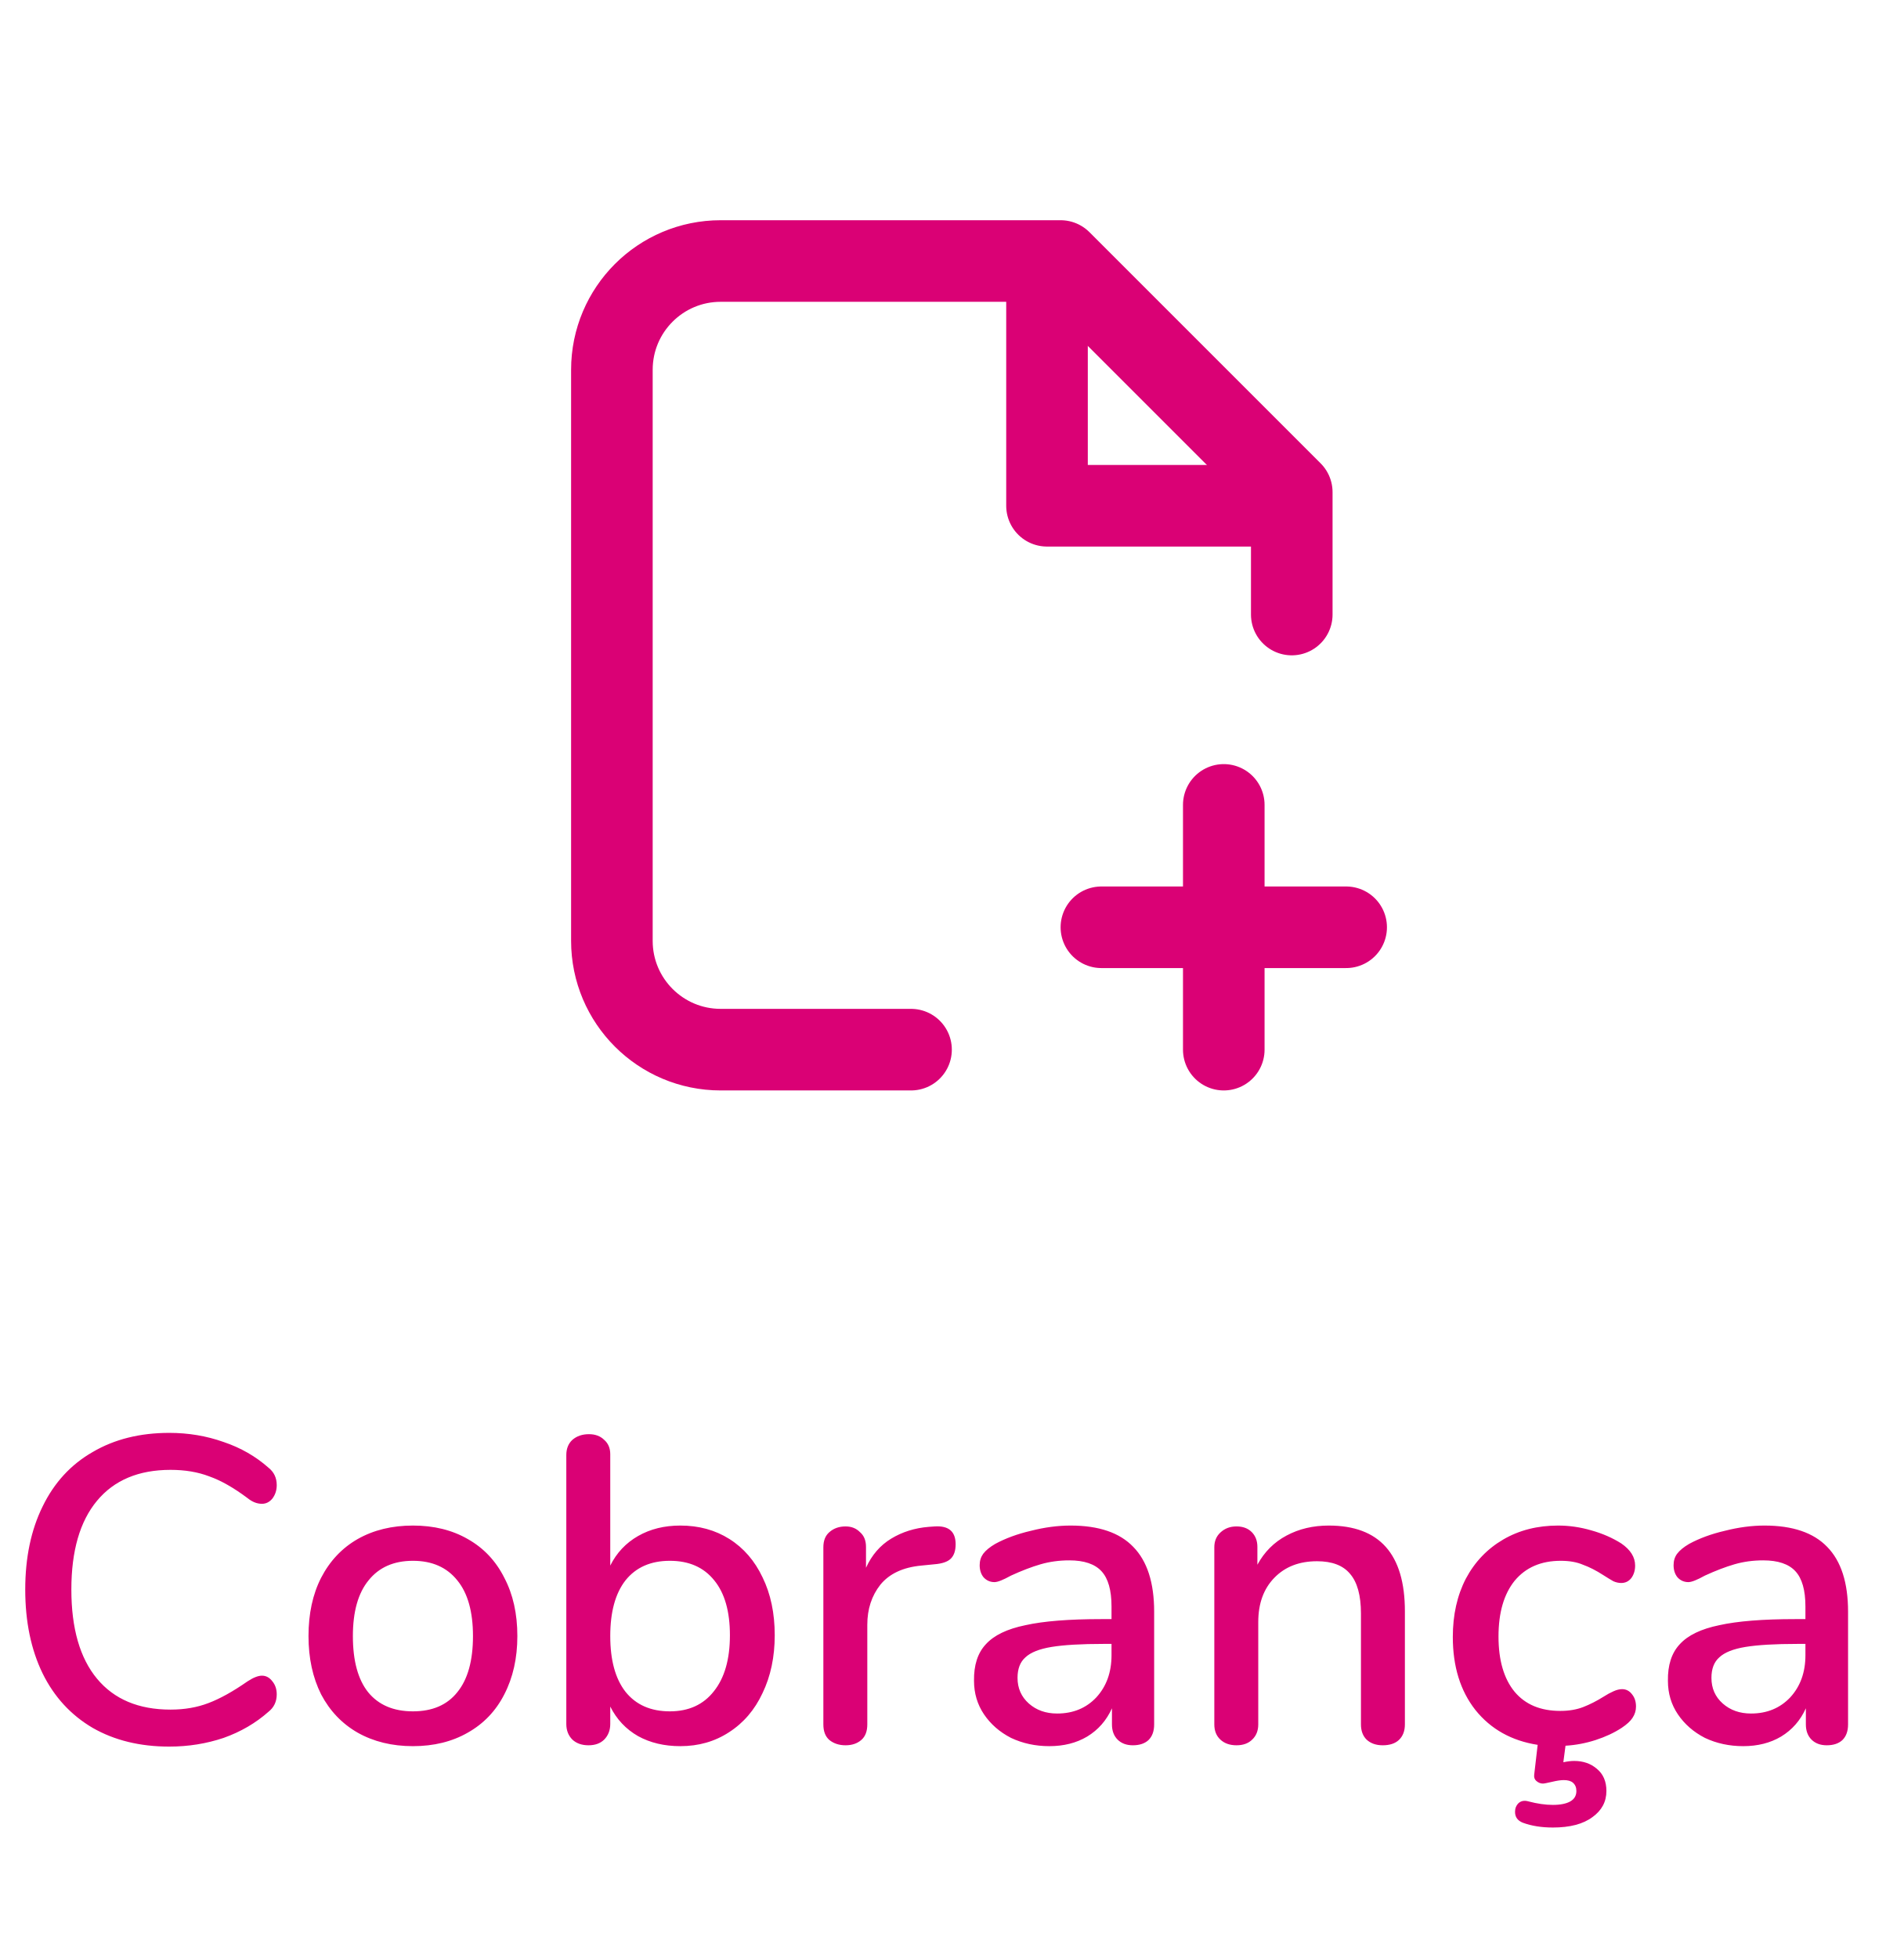
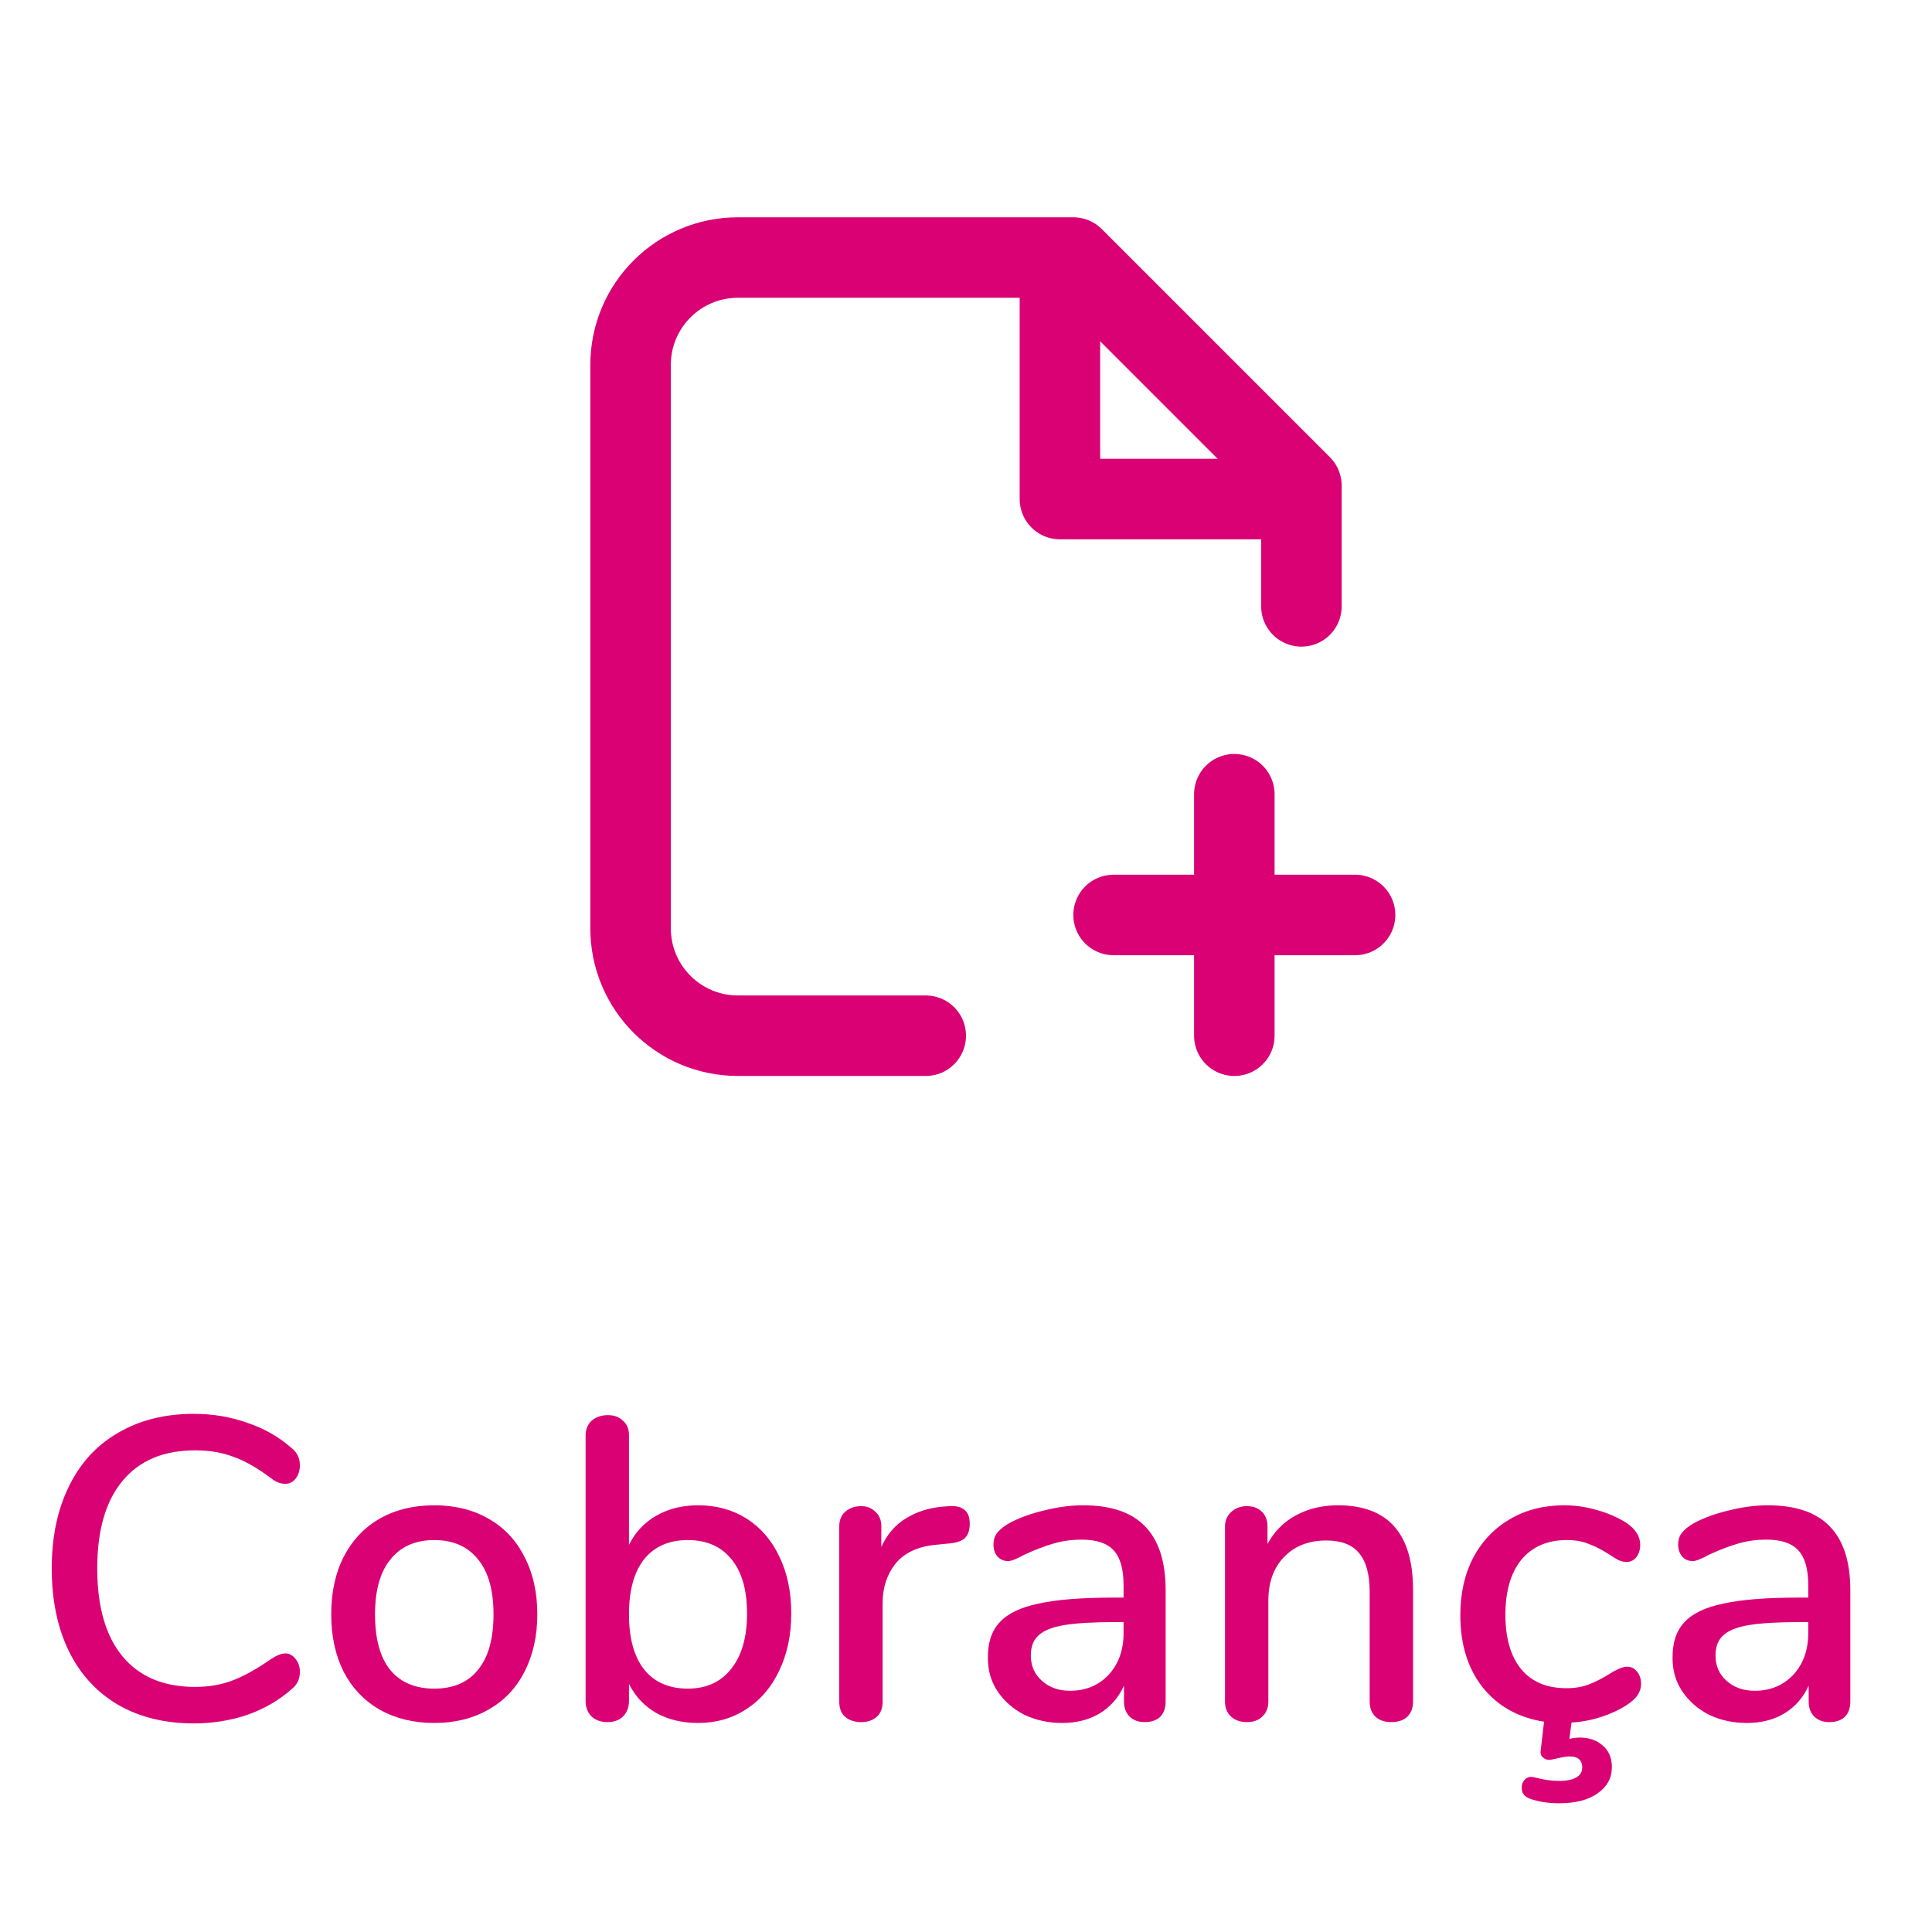
- <svg xmlns="http://www.w3.org/2000/svg" width="35" height="36" viewBox="0 0 35 36" fill="none">
+ <svg xmlns="http://www.w3.org/2000/svg" width="45" height="45" viewBox="0 0 35 36" fill="none">
  <path d="M16.75 19.299H13.25C12.145 19.299 11.25 18.403 11.25 17.299V6.799C11.25 5.694 12.145 4.799 13.25 4.799H19.5L23.75 9.049V11.299" stroke="#DA0175" stroke-width="1.5" stroke-linecap="round" stroke-linejoin="round" />
  <path d="M22.5 14.799V19.299" stroke="#DA0175" stroke-width="1.5" stroke-linecap="round" stroke-linejoin="round" />
  <path d="M24.75 17.049H20.25" stroke="#DA0175" stroke-width="1.5" stroke-linecap="round" stroke-linejoin="round" />
  <path d="M23.5 9.299H19.25V5.049" stroke="#DA0175" stroke-width="1.5" stroke-linecap="round" stroke-linejoin="round" />
  <path d="M3.112 32.113C2.573 32.113 2.104 31.998 1.704 31.769C1.304 31.534 0.997 31.201 0.784 30.769C0.571 30.331 0.464 29.817 0.464 29.225C0.464 28.638 0.571 28.129 0.784 27.697C0.997 27.259 1.304 26.926 1.704 26.697C2.104 26.462 2.573 26.345 3.112 26.345C3.464 26.345 3.797 26.401 4.112 26.513C4.427 26.619 4.701 26.777 4.936 26.985C5.037 27.065 5.088 27.172 5.088 27.305C5.088 27.401 5.061 27.483 5.008 27.553C4.955 27.617 4.891 27.649 4.816 27.649C4.725 27.649 4.637 27.614 4.552 27.545C4.296 27.353 4.061 27.22 3.848 27.145C3.64 27.065 3.403 27.025 3.136 27.025C2.549 27.025 2.099 27.214 1.784 27.593C1.469 27.971 1.312 28.515 1.312 29.225C1.312 29.939 1.469 30.486 1.784 30.865C2.099 31.244 2.549 31.433 3.136 31.433C3.392 31.433 3.624 31.393 3.832 31.313C4.045 31.233 4.285 31.099 4.552 30.913C4.659 30.843 4.747 30.809 4.816 30.809C4.891 30.809 4.955 30.843 5.008 30.913C5.061 30.977 5.088 31.057 5.088 31.153C5.088 31.286 5.037 31.393 4.936 31.473C4.701 31.681 4.427 31.841 4.112 31.953C3.797 32.059 3.464 32.113 3.112 32.113ZM7.592 32.105C7.208 32.105 6.869 32.022 6.576 31.857C6.288 31.692 6.064 31.457 5.904 31.153C5.749 30.843 5.672 30.486 5.672 30.081C5.672 29.67 5.749 29.313 5.904 29.009C6.064 28.7 6.288 28.462 6.576 28.297C6.869 28.131 7.208 28.049 7.592 28.049C7.976 28.049 8.312 28.131 8.6 28.297C8.893 28.462 9.117 28.7 9.272 29.009C9.432 29.313 9.512 29.67 9.512 30.081C9.512 30.486 9.432 30.843 9.272 31.153C9.117 31.457 8.893 31.692 8.6 31.857C8.312 32.022 7.976 32.105 7.592 32.105ZM7.592 31.465C7.949 31.465 8.221 31.348 8.408 31.113C8.6 30.878 8.696 30.534 8.696 30.081C8.696 29.633 8.6 29.291 8.408 29.057C8.216 28.817 7.944 28.697 7.592 28.697C7.24 28.697 6.968 28.817 6.776 29.057C6.584 29.291 6.488 29.633 6.488 30.081C6.488 30.534 6.581 30.878 6.768 31.113C6.96 31.348 7.235 31.465 7.592 31.465ZM12.508 28.049C12.849 28.049 13.15 28.131 13.412 28.297C13.673 28.462 13.876 28.697 14.02 29.001C14.169 29.305 14.244 29.66 14.244 30.065C14.244 30.465 14.169 30.82 14.02 31.129C13.876 31.438 13.67 31.678 13.404 31.849C13.142 32.02 12.844 32.105 12.508 32.105C12.214 32.105 11.956 32.044 11.732 31.921C11.508 31.793 11.337 31.611 11.22 31.377V31.697C11.22 31.814 11.182 31.91 11.108 31.985C11.038 32.054 10.942 32.089 10.82 32.089C10.697 32.089 10.598 32.054 10.524 31.985C10.449 31.91 10.412 31.814 10.412 31.697V26.753C10.412 26.636 10.449 26.542 10.524 26.473C10.604 26.404 10.705 26.369 10.828 26.369C10.945 26.369 11.038 26.404 11.108 26.473C11.182 26.537 11.22 26.625 11.22 26.737V28.785C11.337 28.55 11.508 28.369 11.732 28.241C11.956 28.113 12.214 28.049 12.508 28.049ZM12.316 31.465C12.662 31.465 12.932 31.342 13.124 31.097C13.321 30.852 13.42 30.508 13.42 30.065C13.42 29.628 13.324 29.291 13.132 29.057C12.94 28.817 12.668 28.697 12.316 28.697C11.964 28.697 11.692 28.817 11.5 29.057C11.313 29.297 11.22 29.638 11.22 30.081C11.22 30.523 11.313 30.865 11.5 31.105C11.692 31.345 11.964 31.465 12.316 31.465ZM17.186 28.065C17.442 28.049 17.57 28.158 17.57 28.393C17.57 28.51 17.541 28.598 17.482 28.657C17.424 28.715 17.322 28.75 17.178 28.761L16.938 28.785C16.602 28.817 16.352 28.934 16.186 29.137C16.026 29.34 15.946 29.585 15.946 29.873V31.705C15.946 31.833 15.909 31.929 15.834 31.993C15.759 32.057 15.664 32.089 15.546 32.089C15.429 32.089 15.33 32.057 15.25 31.993C15.175 31.929 15.138 31.833 15.138 31.705V28.449C15.138 28.326 15.175 28.233 15.25 28.169C15.33 28.099 15.429 28.065 15.546 28.065C15.653 28.065 15.741 28.099 15.81 28.169C15.885 28.233 15.922 28.323 15.922 28.441V28.825C16.029 28.59 16.183 28.412 16.386 28.289C16.589 28.166 16.818 28.094 17.074 28.073L17.186 28.065ZM19.684 28.049C20.202 28.049 20.586 28.18 20.836 28.441C21.092 28.702 21.22 29.099 21.22 29.633V31.705C21.22 31.828 21.186 31.924 21.116 31.993C21.047 32.057 20.951 32.089 20.828 32.089C20.711 32.089 20.618 32.054 20.548 31.985C20.479 31.916 20.444 31.822 20.444 31.705V31.409C20.343 31.633 20.191 31.806 19.988 31.929C19.791 32.046 19.559 32.105 19.292 32.105C19.036 32.105 18.802 32.054 18.588 31.953C18.38 31.846 18.215 31.702 18.092 31.521C17.97 31.34 17.908 31.134 17.908 30.905C17.903 30.617 17.975 30.393 18.124 30.233C18.274 30.067 18.516 29.95 18.852 29.881C19.188 29.806 19.655 29.769 20.252 29.769H20.436V29.537C20.436 29.238 20.375 29.022 20.252 28.889C20.13 28.756 19.932 28.689 19.66 28.689C19.474 28.689 19.298 28.713 19.132 28.761C18.967 28.809 18.786 28.878 18.588 28.969C18.444 29.049 18.343 29.089 18.284 29.089C18.204 29.089 18.138 29.059 18.084 29.001C18.036 28.942 18.012 28.867 18.012 28.777C18.012 28.697 18.034 28.628 18.076 28.569C18.124 28.505 18.199 28.444 18.3 28.385C18.487 28.284 18.706 28.203 18.956 28.145C19.207 28.081 19.45 28.049 19.684 28.049ZM19.436 31.505C19.73 31.505 19.97 31.406 20.156 31.209C20.343 31.006 20.436 30.747 20.436 30.433V30.225H20.292C19.876 30.225 19.556 30.244 19.332 30.281C19.108 30.318 18.948 30.382 18.852 30.473C18.756 30.558 18.708 30.683 18.708 30.849C18.708 31.041 18.778 31.198 18.916 31.321C19.055 31.444 19.228 31.505 19.436 31.505ZM24.43 28.049C25.363 28.049 25.83 28.574 25.83 29.625V31.705C25.83 31.828 25.792 31.924 25.718 31.993C25.648 32.057 25.55 32.089 25.422 32.089C25.299 32.089 25.2 32.054 25.126 31.985C25.056 31.916 25.022 31.822 25.022 31.705V29.665C25.022 29.334 24.955 29.091 24.822 28.937C24.694 28.782 24.491 28.705 24.214 28.705C23.888 28.705 23.627 28.806 23.43 29.009C23.232 29.212 23.134 29.483 23.134 29.825V31.705C23.134 31.822 23.096 31.916 23.022 31.985C22.952 32.054 22.856 32.089 22.734 32.089C22.611 32.089 22.512 32.054 22.438 31.985C22.363 31.916 22.326 31.822 22.326 31.705V28.449C22.326 28.337 22.363 28.246 22.438 28.177C22.518 28.102 22.616 28.065 22.734 28.065C22.851 28.065 22.944 28.099 23.014 28.169C23.083 28.238 23.118 28.329 23.118 28.441V28.769C23.246 28.534 23.424 28.355 23.654 28.233C23.883 28.11 24.142 28.049 24.43 28.049ZM29.823 31.057C29.898 31.057 29.959 31.089 30.007 31.153C30.055 31.212 30.079 31.286 30.079 31.377C30.079 31.451 30.058 31.521 30.015 31.585C29.978 31.643 29.911 31.705 29.815 31.769C29.676 31.86 29.516 31.934 29.335 31.993C29.154 32.051 28.97 32.086 28.783 32.097L28.743 32.401C28.818 32.385 28.884 32.377 28.943 32.377C29.108 32.377 29.247 32.425 29.359 32.521C29.476 32.617 29.535 32.753 29.535 32.929C29.535 33.126 29.45 33.286 29.279 33.409C29.108 33.537 28.866 33.601 28.551 33.601C28.343 33.601 28.159 33.572 27.999 33.513C27.903 33.475 27.855 33.409 27.855 33.313C27.855 33.249 27.876 33.196 27.919 33.153C27.967 33.11 28.028 33.099 28.103 33.121C28.263 33.163 28.412 33.185 28.551 33.185C28.69 33.185 28.796 33.163 28.871 33.121C28.946 33.078 28.983 33.014 28.983 32.929C28.983 32.865 28.962 32.814 28.919 32.777C28.882 32.745 28.826 32.729 28.751 32.729C28.698 32.729 28.626 32.739 28.535 32.761C28.444 32.782 28.388 32.793 28.367 32.793C28.324 32.793 28.284 32.777 28.247 32.745C28.215 32.718 28.202 32.681 28.207 32.633L28.271 32.081C27.791 32.006 27.41 31.793 27.127 31.441C26.85 31.089 26.711 30.641 26.711 30.097C26.711 29.692 26.791 29.334 26.951 29.025C27.116 28.715 27.346 28.476 27.639 28.305C27.932 28.134 28.268 28.049 28.647 28.049C28.85 28.049 29.052 28.078 29.255 28.137C29.463 28.195 29.647 28.276 29.807 28.377C29.978 28.494 30.063 28.63 30.063 28.785C30.063 28.875 30.039 28.953 29.991 29.017C29.943 29.076 29.882 29.105 29.807 29.105C29.759 29.105 29.711 29.094 29.663 29.073C29.615 29.046 29.554 29.009 29.479 28.961C29.346 28.875 29.22 28.811 29.103 28.769C28.991 28.721 28.855 28.697 28.695 28.697C28.332 28.697 28.05 28.82 27.847 29.065C27.65 29.31 27.551 29.651 27.551 30.089C27.551 30.526 27.65 30.865 27.847 31.105C28.044 31.34 28.324 31.457 28.687 31.457C28.847 31.457 28.988 31.433 29.111 31.385C29.234 31.337 29.359 31.273 29.487 31.193C29.546 31.155 29.604 31.123 29.663 31.097C29.722 31.07 29.775 31.057 29.823 31.057ZM32.442 28.049C32.959 28.049 33.343 28.18 33.594 28.441C33.85 28.702 33.978 29.099 33.978 29.633V31.705C33.978 31.828 33.944 31.924 33.874 31.993C33.805 32.057 33.709 32.089 33.586 32.089C33.469 32.089 33.376 32.054 33.306 31.985C33.237 31.916 33.202 31.822 33.202 31.705V31.409C33.101 31.633 32.949 31.806 32.746 31.929C32.549 32.046 32.317 32.105 32.05 32.105C31.794 32.105 31.559 32.054 31.346 31.953C31.138 31.846 30.973 31.702 30.85 31.521C30.727 31.34 30.666 31.134 30.666 30.905C30.661 30.617 30.733 30.393 30.882 30.233C31.032 30.067 31.274 29.95 31.61 29.881C31.946 29.806 32.413 29.769 33.01 29.769H33.194V29.537C33.194 29.238 33.133 29.022 33.01 28.889C32.888 28.756 32.69 28.689 32.418 28.689C32.231 28.689 32.056 28.713 31.89 28.761C31.725 28.809 31.544 28.878 31.346 28.969C31.202 29.049 31.101 29.089 31.042 29.089C30.962 29.089 30.895 29.059 30.842 29.001C30.794 28.942 30.77 28.867 30.77 28.777C30.77 28.697 30.791 28.628 30.834 28.569C30.882 28.505 30.957 28.444 31.058 28.385C31.245 28.284 31.463 28.203 31.714 28.145C31.965 28.081 32.208 28.049 32.442 28.049ZM32.194 31.505C32.487 31.505 32.727 31.406 32.914 31.209C33.101 31.006 33.194 30.747 33.194 30.433V30.225H33.05C32.634 30.225 32.314 30.244 32.09 30.281C31.866 30.318 31.706 30.382 31.61 30.473C31.514 30.558 31.466 30.683 31.466 30.849C31.466 31.041 31.535 31.198 31.674 31.321C31.813 31.444 31.986 31.505 32.194 31.505Z" fill="#DA0175" />
</svg>
